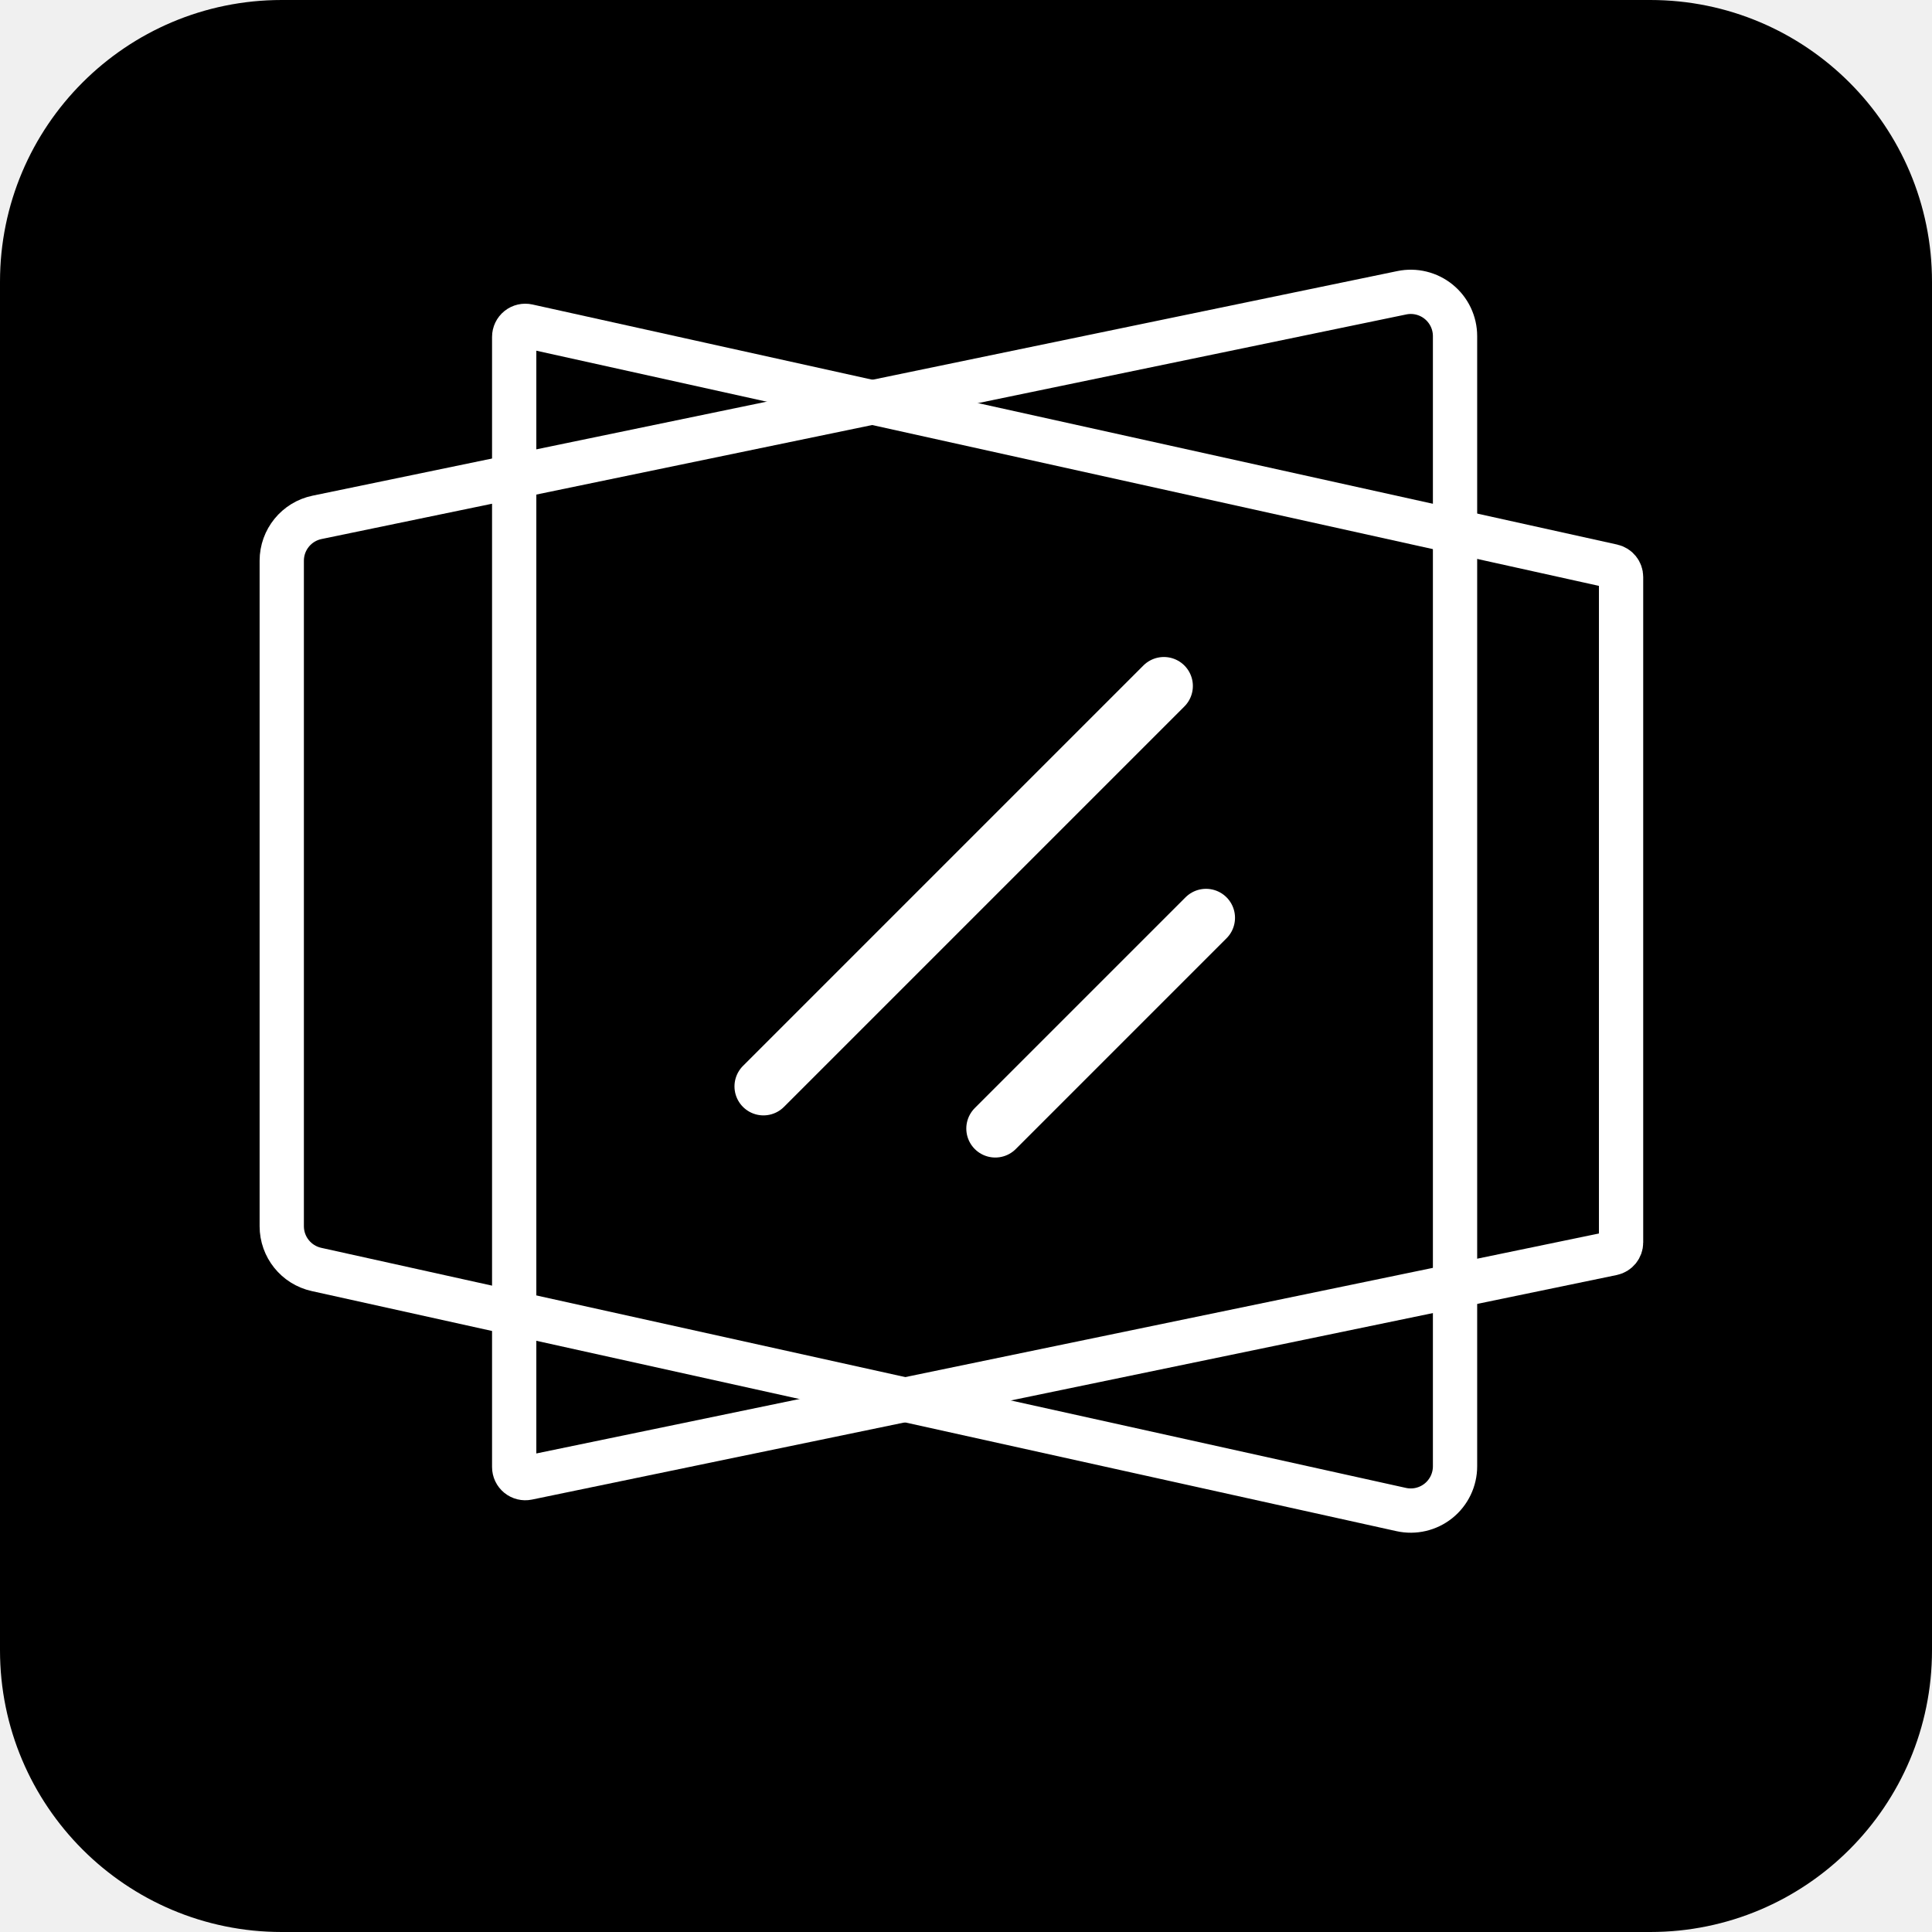
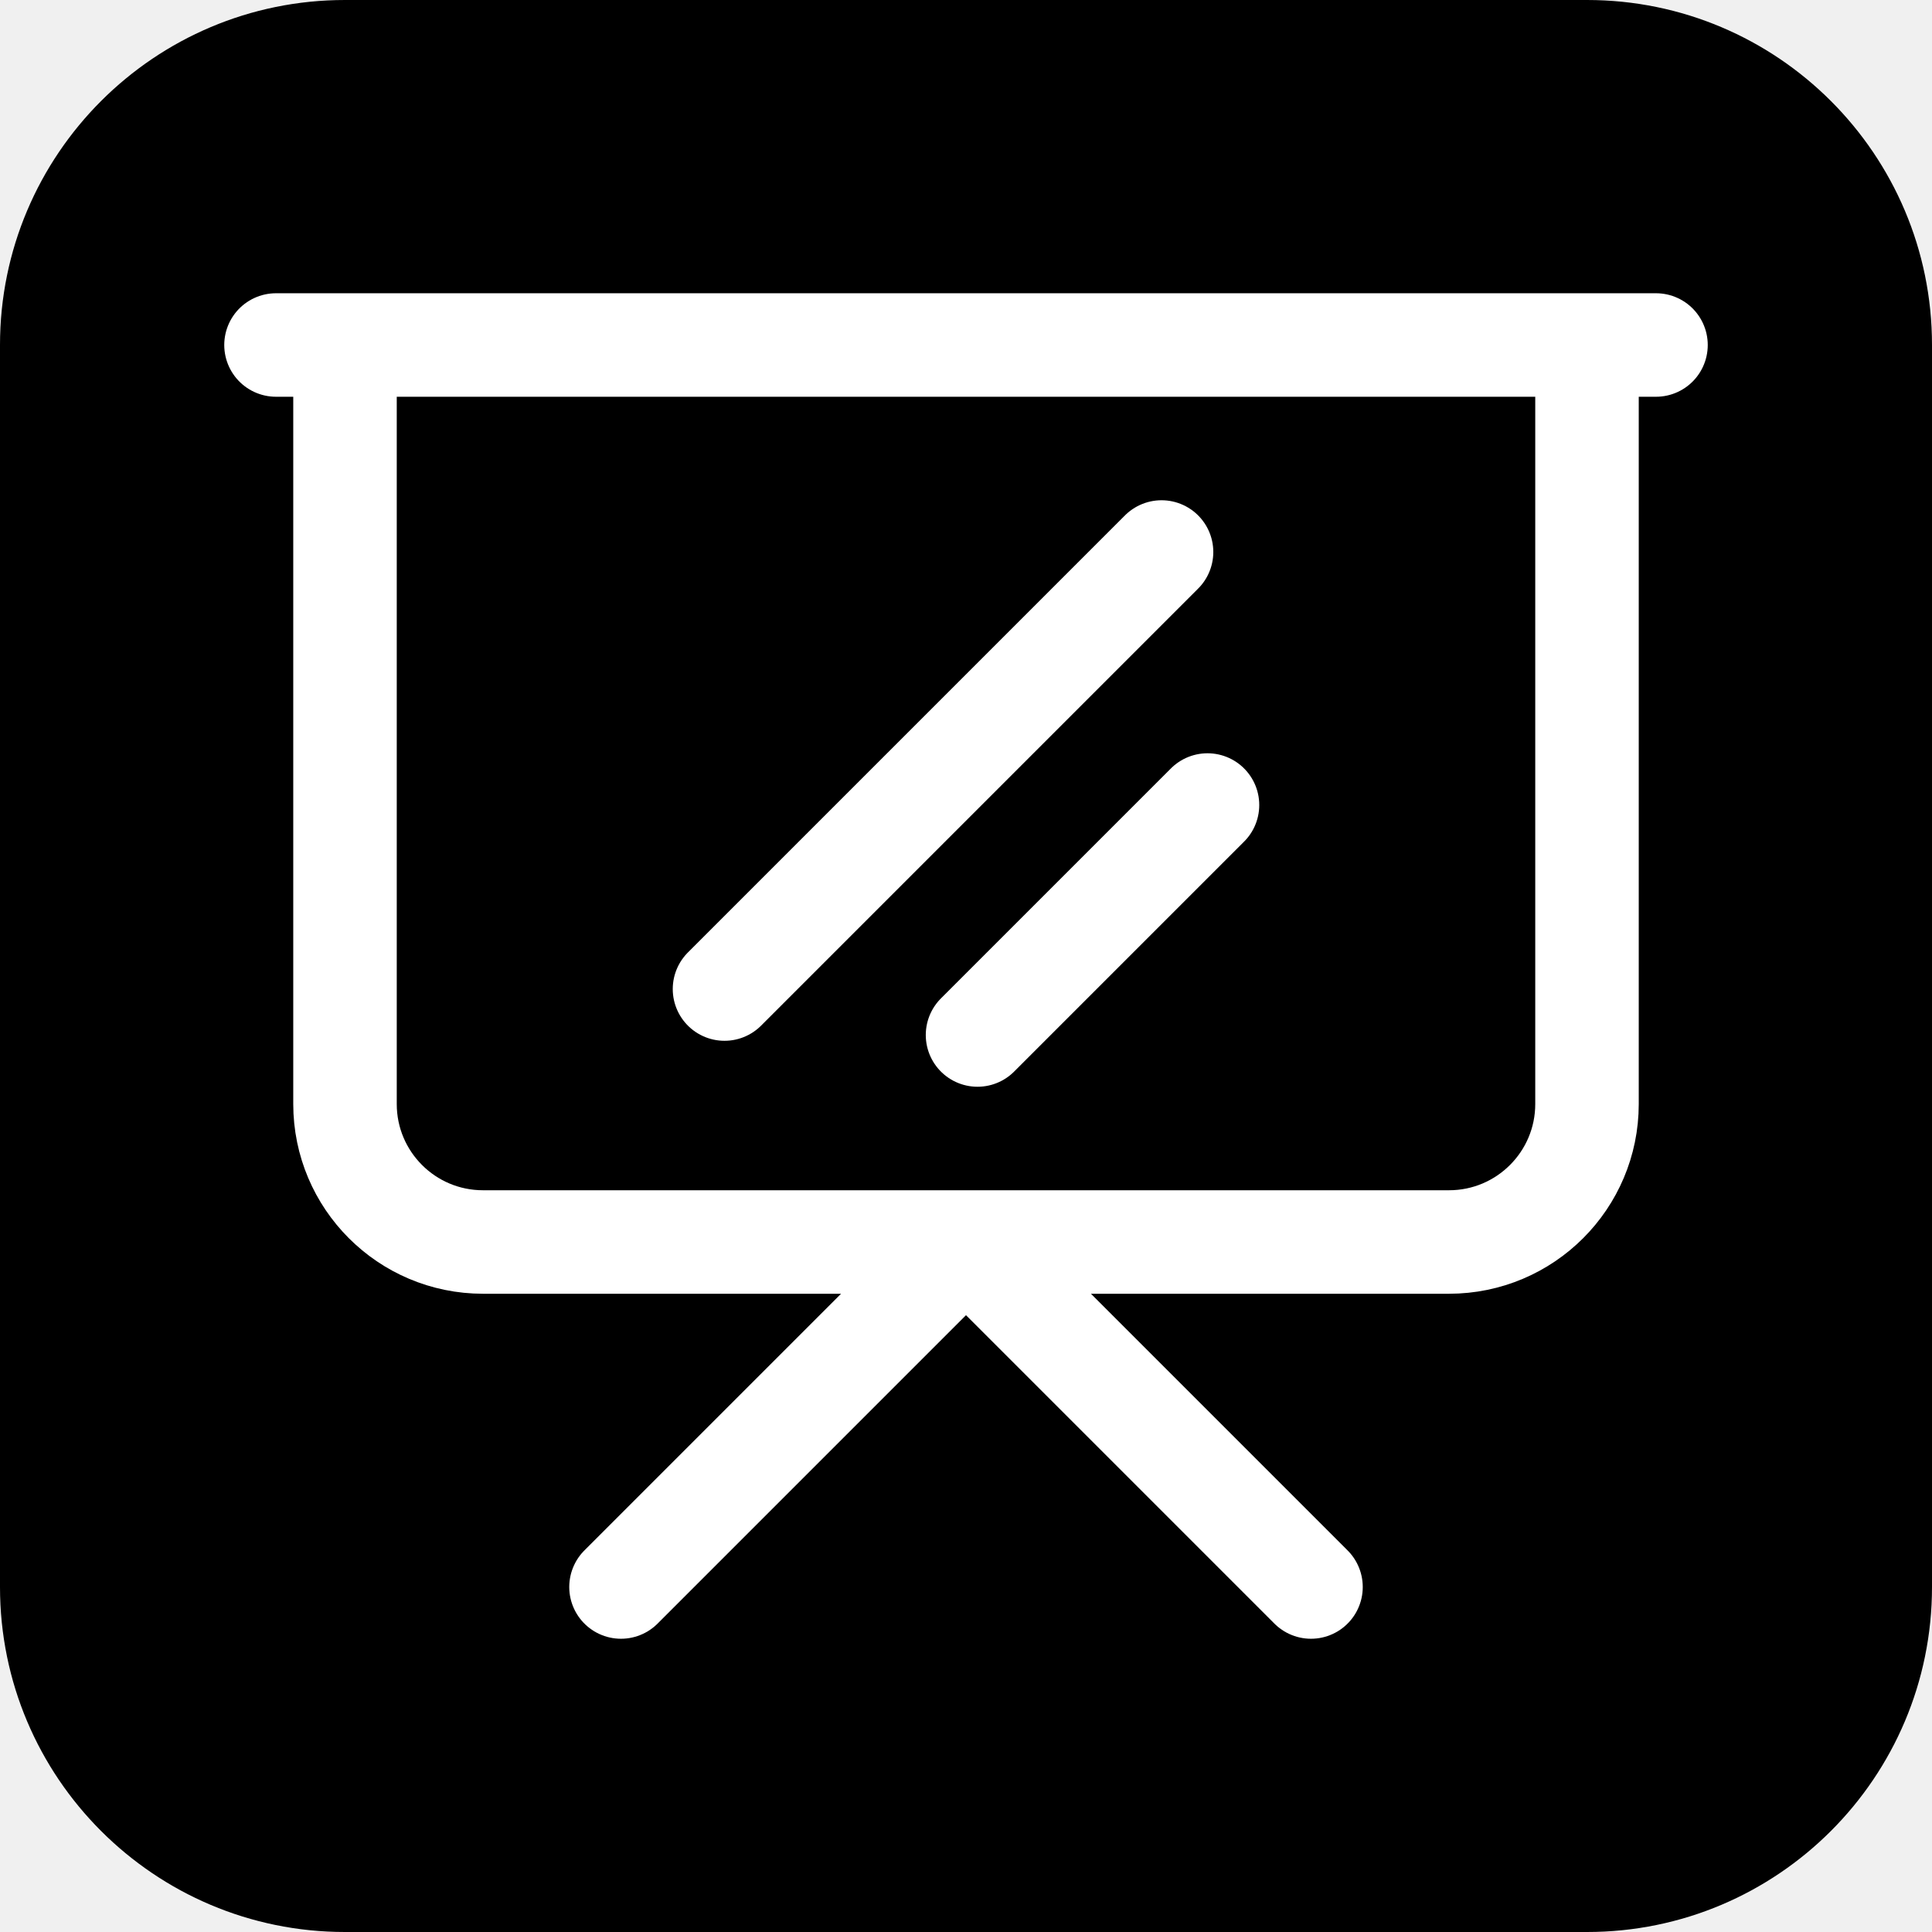
- <svg xmlns="http://www.w3.org/2000/svg" fill="none" viewBox="0 0 96 96" width="96" height="96">
-   <rect width="96" height="96" fill="#000" rx="14" />
-   <g stroke="#fff">
-     <path stroke-width="2.2" d="M14 27.861a2.2 2.2 0 0 1 1.755-2.154l53.9-11.16a2.2 2.2 0 0 1 2.645 2.155V72.86a2.2 2.2 0 0 1-2.675 2.148l-53.9-11.93A2.2 2.2 0 0 1 14 60.93z" />
-     <path stroke-width="2.2" d="M80.55 61.739a.55.55 0 0 1-.439.539l-53.9 11.158a.55.55 0 0 1-.661-.539V16.741a.55.55 0 0 1 .669-.537l53.9 11.929a.55.55 0 0 1 .431.538z" />
-     <path stroke-width="2.88" d="M59.927 45.605 49.455 56.077m8.378-21.991L37.936 53.983" stroke-linecap="round" />
-   </g>
+ <svg xmlns="http://www.w3.org/2000/svg" viewBox="0 0 28 28" fill="none" width="28" height="28">
+   <rect width="28" height="28" rx="5" fill="#000" />
+   <path d="M4 5h20m-1 0v11a2 2 0 0 1-2 2H7a2 2 0 0 1-2-2V5m4 18 5-5 5 5m-1.5-11.333L14.167 15m2.667-7L10.5 14.334" stroke="#fff" stroke-width="1.5" stroke-linecap="round" stroke-linejoin="round" />
  <style>@media (prefers-color-scheme: light) { :root { filter: none; } }
@media (prefers-color-scheme: dark) { :root { filter: invert(100%); } }
</style>
</svg>
